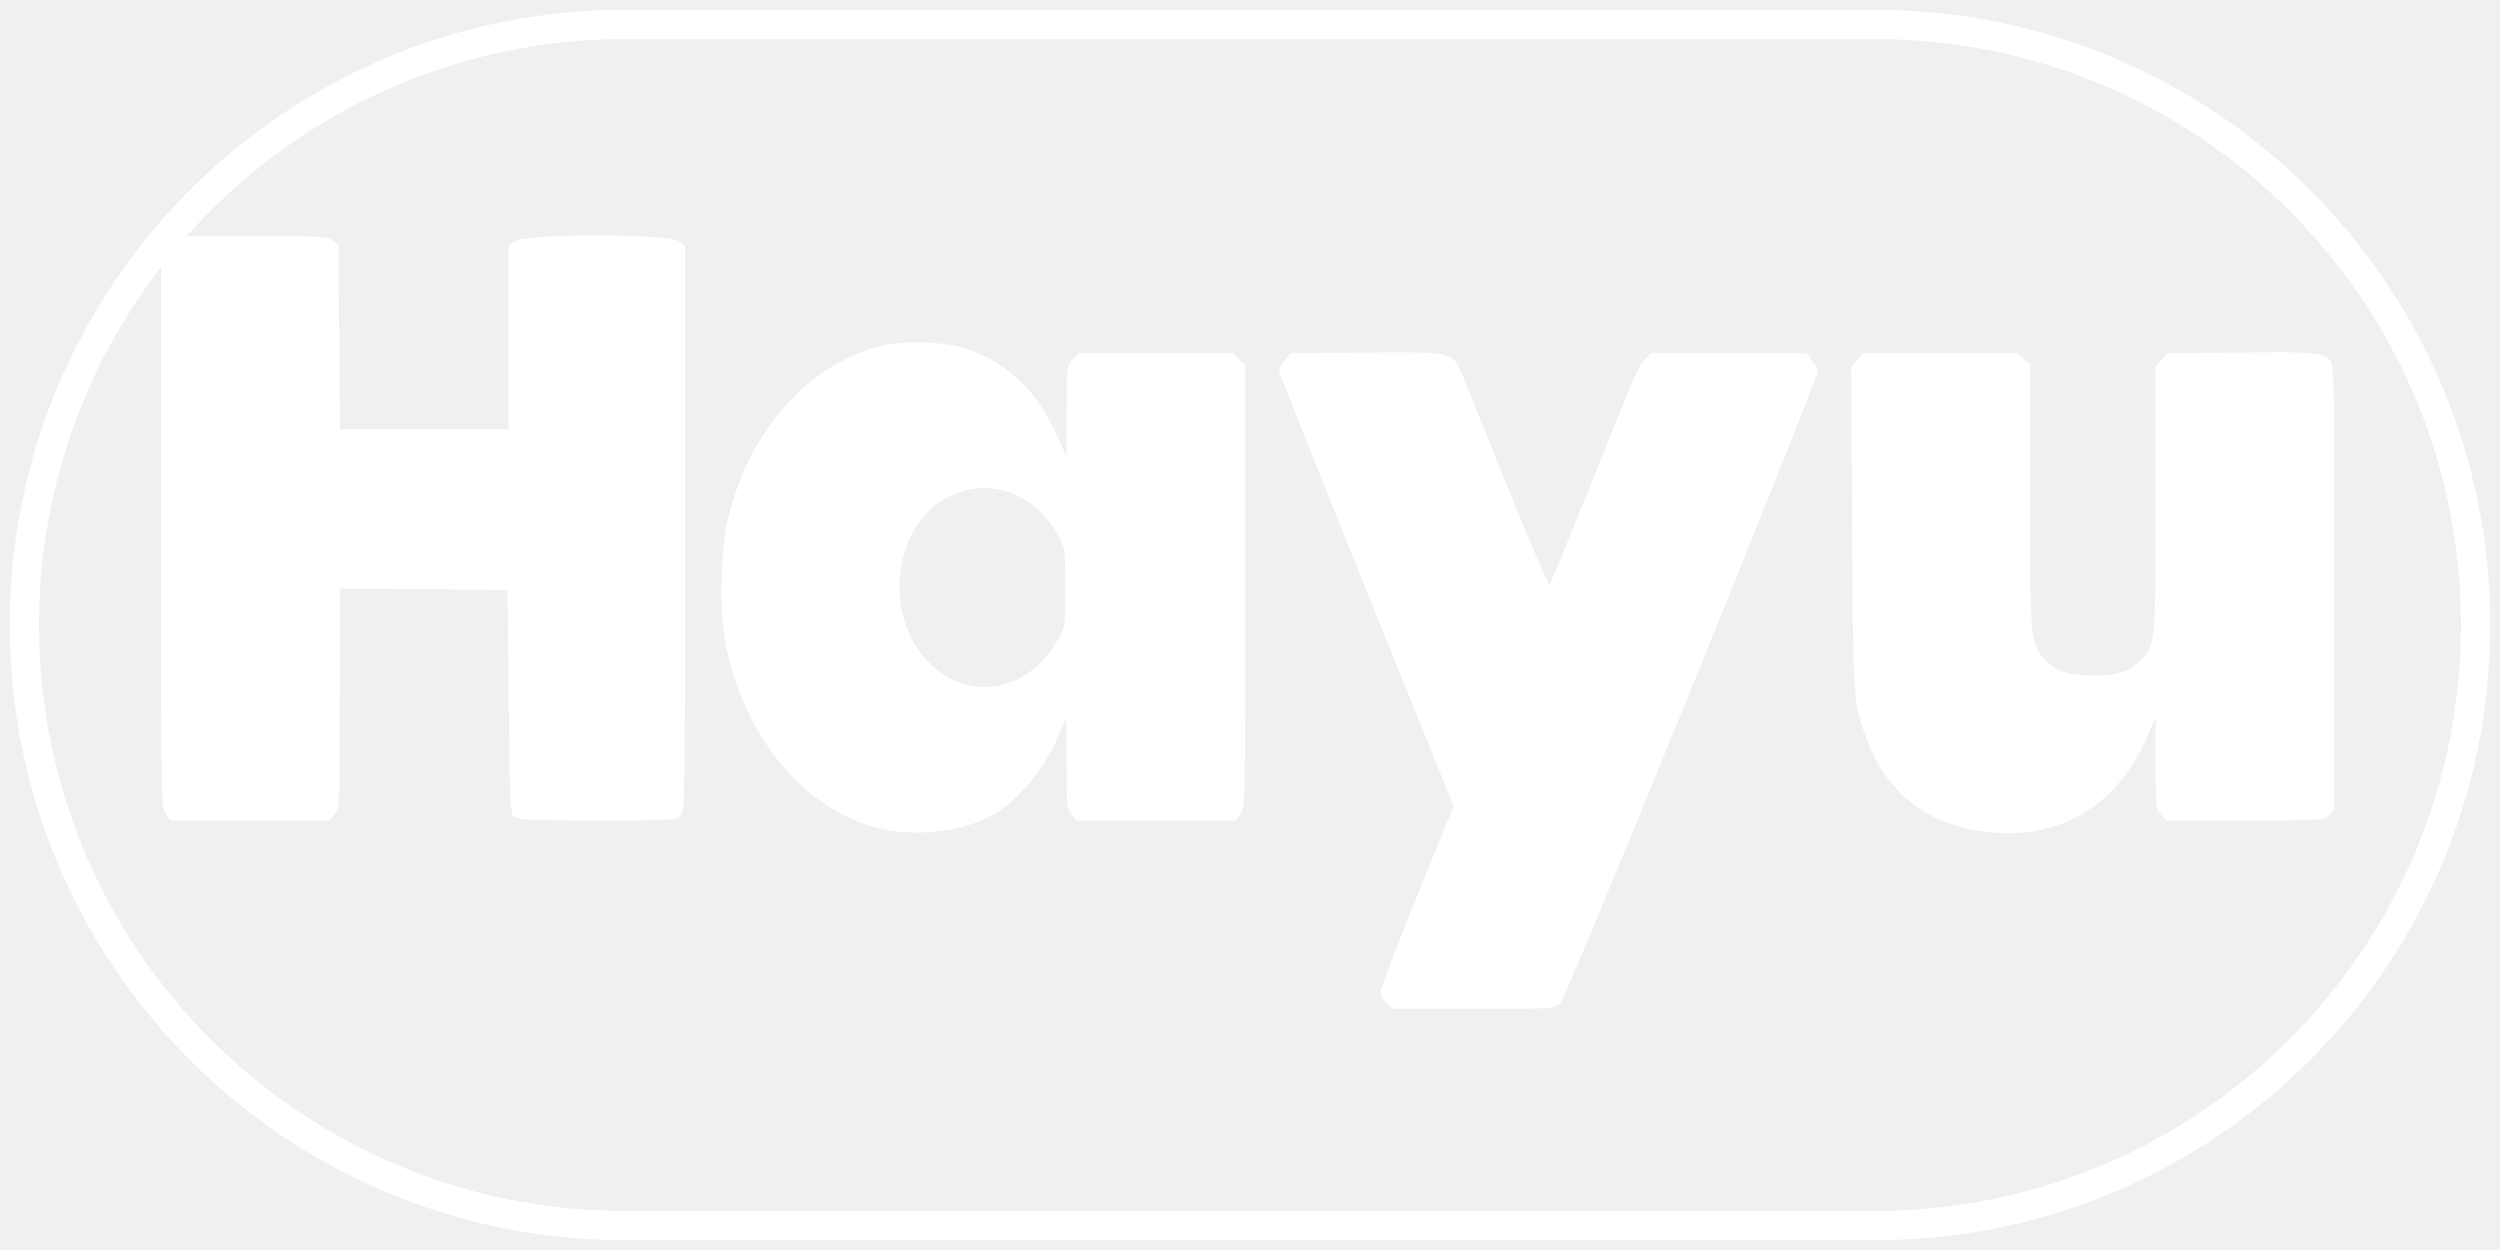
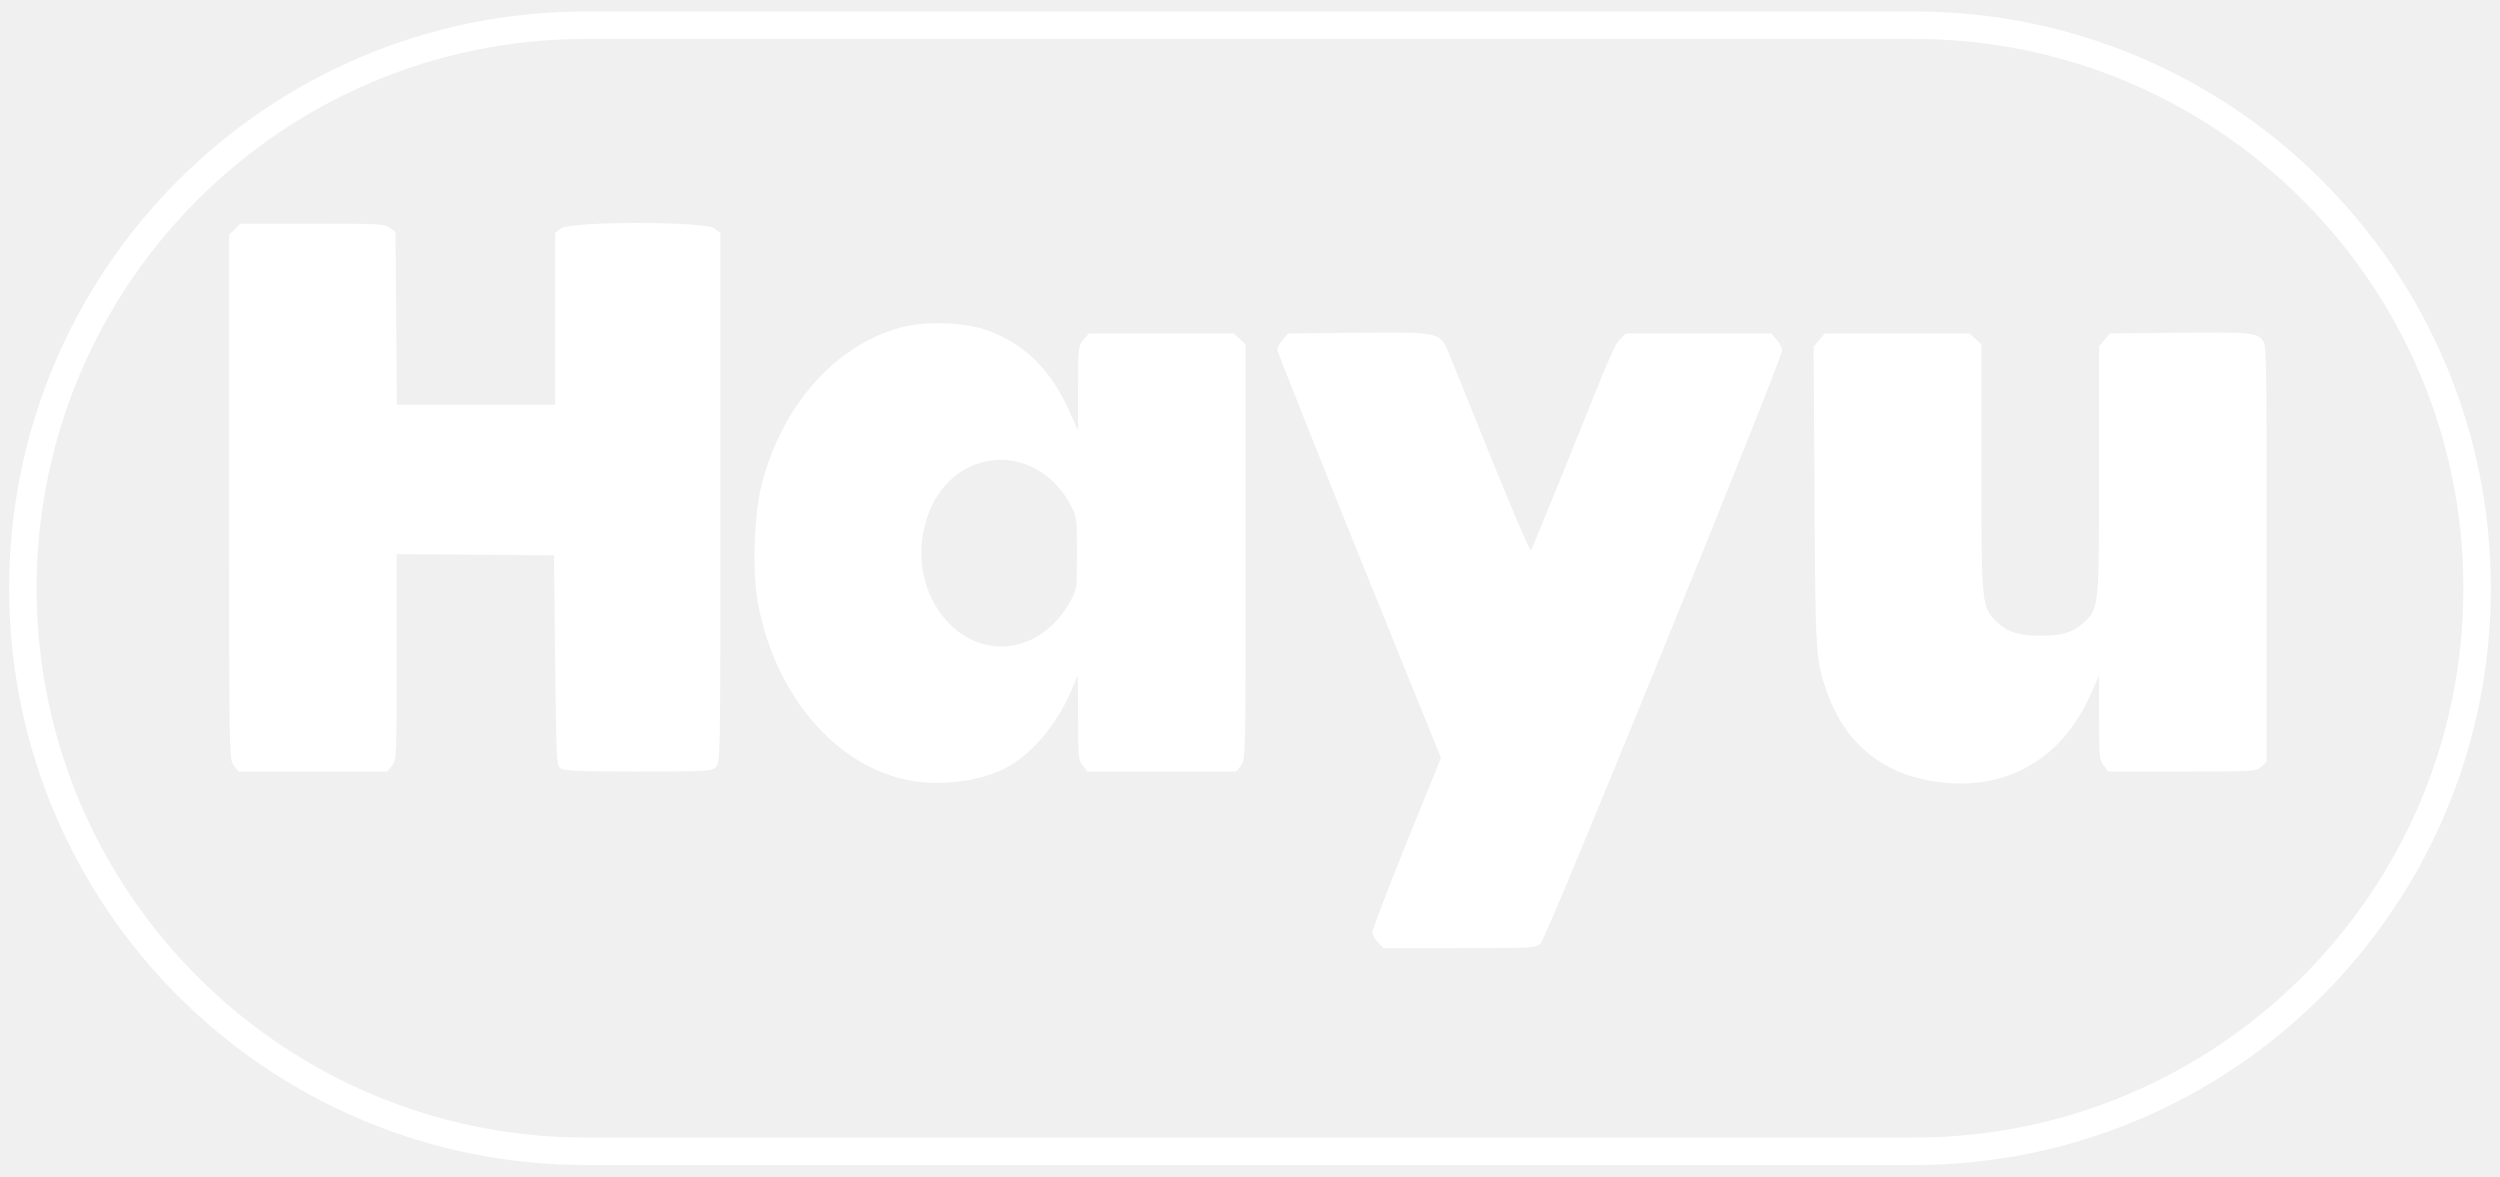
- <svg xmlns="http://www.w3.org/2000/svg" width="128" height="64" viewBox="0 0 128.00 64.0">
-   <rect x="1.25" y="1.25" width="125.5" height="61.5" rx="30.75" fill="none" stroke="#fff" stroke-width="1.5" />
-   <g transform="translate(-20.77,-10.33) scale(1.3188)">
-     <g transform="translate(22,17.0) scale(0.09375) translate(0,0)">
-       <path fill="#fff" fill-rule="evenodd" d="M507.5,317.5C506.1,316.2 505.0,314.1 505.0,313.0C505.0,311.8 511.8,294.0 520.1,273.4L535.3,236.0L499.1,146.6C479.3,97.4 463.0,56.5 463.0,55.7C463.0,54.8 464.1,52.8 465.4,51.3L467.8,48.5L498.7,48.2C535.6,47.9 534.8,47.7 539.1,58.0C540.5,61.6 549.1,82.6 558.0,104.8C567.0,127.0 574.6,144.7 575.0,144.3C575.4,143.9 582.0,127.8 589.8,108.5C611.4,54.7 611.9,53.7 614.5,51.0L617.0,48.5L649.1,48.5L681.2,48.5L683.6,51.3C684.9,52.8 686.0,54.9 686.0,55.9C686.0,59.9 582.0,315.5 579.4,317.8C576.9,320.0 576.7,320.0 543.4,320.0L509.9,320.0L507.5,317.5ZM296.4,245.0C265.2,236.9 240.2,205.6 233.4,166.5C231.0,152.8 231.9,127.7 235.4,114.7C244.4,80.0 267.8,53.8 296.5,45.9C307.4,42.9 325.2,43.5 335.1,47.2C351.9,53.4 363.4,65.0 371.7,84.0L375.0,91.5L375.0,72.8C375.0,54.5 375.0,54.1 377.4,51.3L379.8,48.5L411.8,48.5L443.8,48.5L446.4,50.9L449.0,53.3L449.0,145.0C449.0,236.3 449.0,236.7 446.9,239.4L444.9,242.0L412.0,242.0L379.1,242.0L377.1,239.4C375.1,236.9 375.0,235.4 375.0,218.1L374.9,199.5L371.6,207.2C365.1,221.8 354.6,234.2 343.3,240.3C331.1,246.9 311.1,248.9 296.4,245.0ZM748.1,245.4C728.4,241.2 713.4,227.9 706.3,208.2C700.8,193.1 700.7,192.7 700.3,120.9L699.9,54.3L702.4,51.4L704.8,48.5L736.8,48.5L768.8,48.5L771.4,50.9L774.0,53.3L774.0,107.5C774.0,168.7 774.1,169.5 780.9,176.0C785.5,180.4 790.6,182.0 800.1,182.0C809.8,182.0 814.3,180.6 819.1,176.3C826.0,170.1 826.0,169.8 826.0,108.4L826.0,54.1L828.4,51.3L830.8,48.5L860.2,48.2C892.3,47.9 895.1,48.1 898.0,51.2C900.0,53.3 900.0,54.8 900.0,145.5L900.0,237.7L897.7,239.8C895.4,242.0 894.9,242.0 862.8,242.0L830.1,242.0L828.1,239.4C826.1,236.9 826.0,235.4 826.0,218.1L826.0,199.5L822.5,207.4C808.9,238.6 781.4,252.7 748.1,245.4ZM2.1,239.4C0.0,236.7 0.0,236.6 0.0,120.8L0.0,4.9L2.5,2.5L4.9,0.0L36.8,-0.0C66.8,-0.0 68.9,0.1 71.1,1.9L73.5,3.8L73.8,41.9L74.1,80.0L109.0,80.0L144.0,80.0L144.0,42.1L144.0,4.1L146.6,2.1C150.7,-1.1 210.3,-1.1 214.4,2.1L217.0,4.1L217.0,121.1C217.0,236.7 217.0,238.0 215.0,240.0C213.1,241.9 211.7,242.0 180.7,242.0C154.4,242.0 148.0,241.7 146.4,240.6C144.6,239.2 144.5,237.2 144.0,192.8L143.5,146.5L108.8,146.2L74.0,146.0L74.0,191.4C74.0,235.7 74.0,236.8 71.9,239.4L69.9,242.0L37.0,242.0L4.1,242.0L2.1,239.4ZM354.2,183.8C361.1,180.6 367.4,174.4 371.5,167.0C374.5,161.5 374.5,161.4 374.5,145.5C374.5,130.1 374.4,129.3 371.8,124.5C356.1,94.9 317.9,98.6 308.0,130.8C297.5,164.7 325.7,196.9 354.2,183.8Z" />
+ <svg xmlns="http://www.w3.org/2000/svg" width="544" height="256" viewBox="0 0 136.533 64.0">
+   <rect x="1.25" y="1.25" width="134.033" height="61.5" rx="30.75" fill="none" stroke="#fff" stroke-width="1.5" />
+   <g transform="translate(4.27,0)">
+     <g transform="translate(-20.77,-10.33) scale(1.3188)">
+       <g transform="translate(22,17.0) scale(0.09375) translate(0,0)">
+         <path fill="#fff" fill-rule="evenodd" d="M507.5,317.5C506.1,316.2 505.0,314.1 505.0,313.0C505.0,311.8 511.8,294.0 520.1,273.4L535.3,236.0L499.1,146.6C479.3,97.4 463.0,56.5 463.0,55.7C463.0,54.8 464.1,52.8 465.4,51.3L467.8,48.5L498.7,48.2C535.6,47.9 534.8,47.7 539.1,58.0C540.5,61.6 549.1,82.6 558.0,104.8C567.0,127.0 574.6,144.7 575.0,144.3C575.4,143.9 582.0,127.8 589.8,108.5C611.4,54.7 611.9,53.7 614.5,51.0L617.0,48.5L649.1,48.5L681.2,48.5L683.6,51.3C684.9,52.8 686.0,54.9 686.0,55.9C686.0,59.9 582.0,315.5 579.4,317.8C576.9,320.0 576.7,320.0 543.4,320.0L509.9,320.0L507.5,317.5ZM296.4,245.0C265.2,236.9 240.2,205.6 233.4,166.5C231.0,152.8 231.9,127.7 235.4,114.7C244.4,80.0 267.8,53.8 296.5,45.9C307.4,42.9 325.2,43.5 335.1,47.2C351.9,53.4 363.4,65.0 371.7,84.0L375.0,91.5L375.0,72.8C375.0,54.5 375.0,54.1 377.4,51.3L379.8,48.5L411.8,48.5L443.8,48.5L446.4,50.9L449.0,53.3L449.0,145.0C449.0,236.3 449.0,236.7 446.9,239.4L444.9,242.0L412.0,242.0L379.1,242.0L377.1,239.4C375.1,236.9 375.0,235.4 375.0,218.1L374.9,199.5L371.6,207.2C365.1,221.8 354.6,234.2 343.3,240.3C331.1,246.9 311.1,248.9 296.4,245.0ZM748.1,245.4C728.4,241.2 713.4,227.9 706.3,208.2C700.8,193.1 700.7,192.7 700.3,120.9L699.9,54.3L702.4,51.4L704.8,48.5L736.8,48.5L768.8,48.5L771.4,50.9L774.0,53.3L774.0,107.5C774.0,168.7 774.1,169.5 780.9,176.0C785.5,180.4 790.6,182.0 800.1,182.0C809.8,182.0 814.3,180.6 819.1,176.3C826.0,170.1 826.0,169.8 826.0,108.4L826.0,54.1L828.4,51.3L830.8,48.5L860.2,48.2C892.3,47.9 895.1,48.1 898.0,51.2C900.0,53.3 900.0,54.8 900.0,145.5L900.0,237.7L897.7,239.8C895.4,242.0 894.9,242.0 862.8,242.0L830.1,242.0L828.1,239.4C826.1,236.9 826.0,235.4 826.0,218.1L826.0,199.5L822.5,207.4C808.9,238.6 781.4,252.7 748.1,245.4ZM2.1,239.4C0.0,236.7 0.0,236.6 0.0,120.8L0.0,4.9L2.5,2.5L4.9,0.0L36.8,-0.0C66.8,-0.0 68.9,0.1 71.1,1.9L73.5,3.8L73.8,41.9L74.1,80.0L109.0,80.0L144.0,80.0L144.0,42.1L144.0,4.1L146.6,2.1C150.7,-1.1 210.3,-1.1 214.4,2.1L217.0,4.1L217.0,121.1C217.0,236.7 217.0,238.0 215.0,240.0C213.1,241.9 211.7,242.0 180.7,242.0C154.4,242.0 148.0,241.7 146.4,240.6C144.6,239.2 144.5,237.2 144.0,192.8L143.5,146.5L108.8,146.2L74.0,146.0L74.0,191.4C74.0,235.7 74.0,236.8 71.9,239.4L69.9,242.0L37.0,242.0L4.1,242.0L2.1,239.4ZM354.2,183.8C361.1,180.6 367.4,174.4 371.5,167.0C374.5,161.5 374.5,161.4 374.5,145.5C374.5,130.1 374.4,129.3 371.8,124.5C356.1,94.9 317.9,98.6 308.0,130.8C297.5,164.7 325.7,196.9 354.2,183.8Z" />
+       </g>
    </g>
  </g>
</svg>
